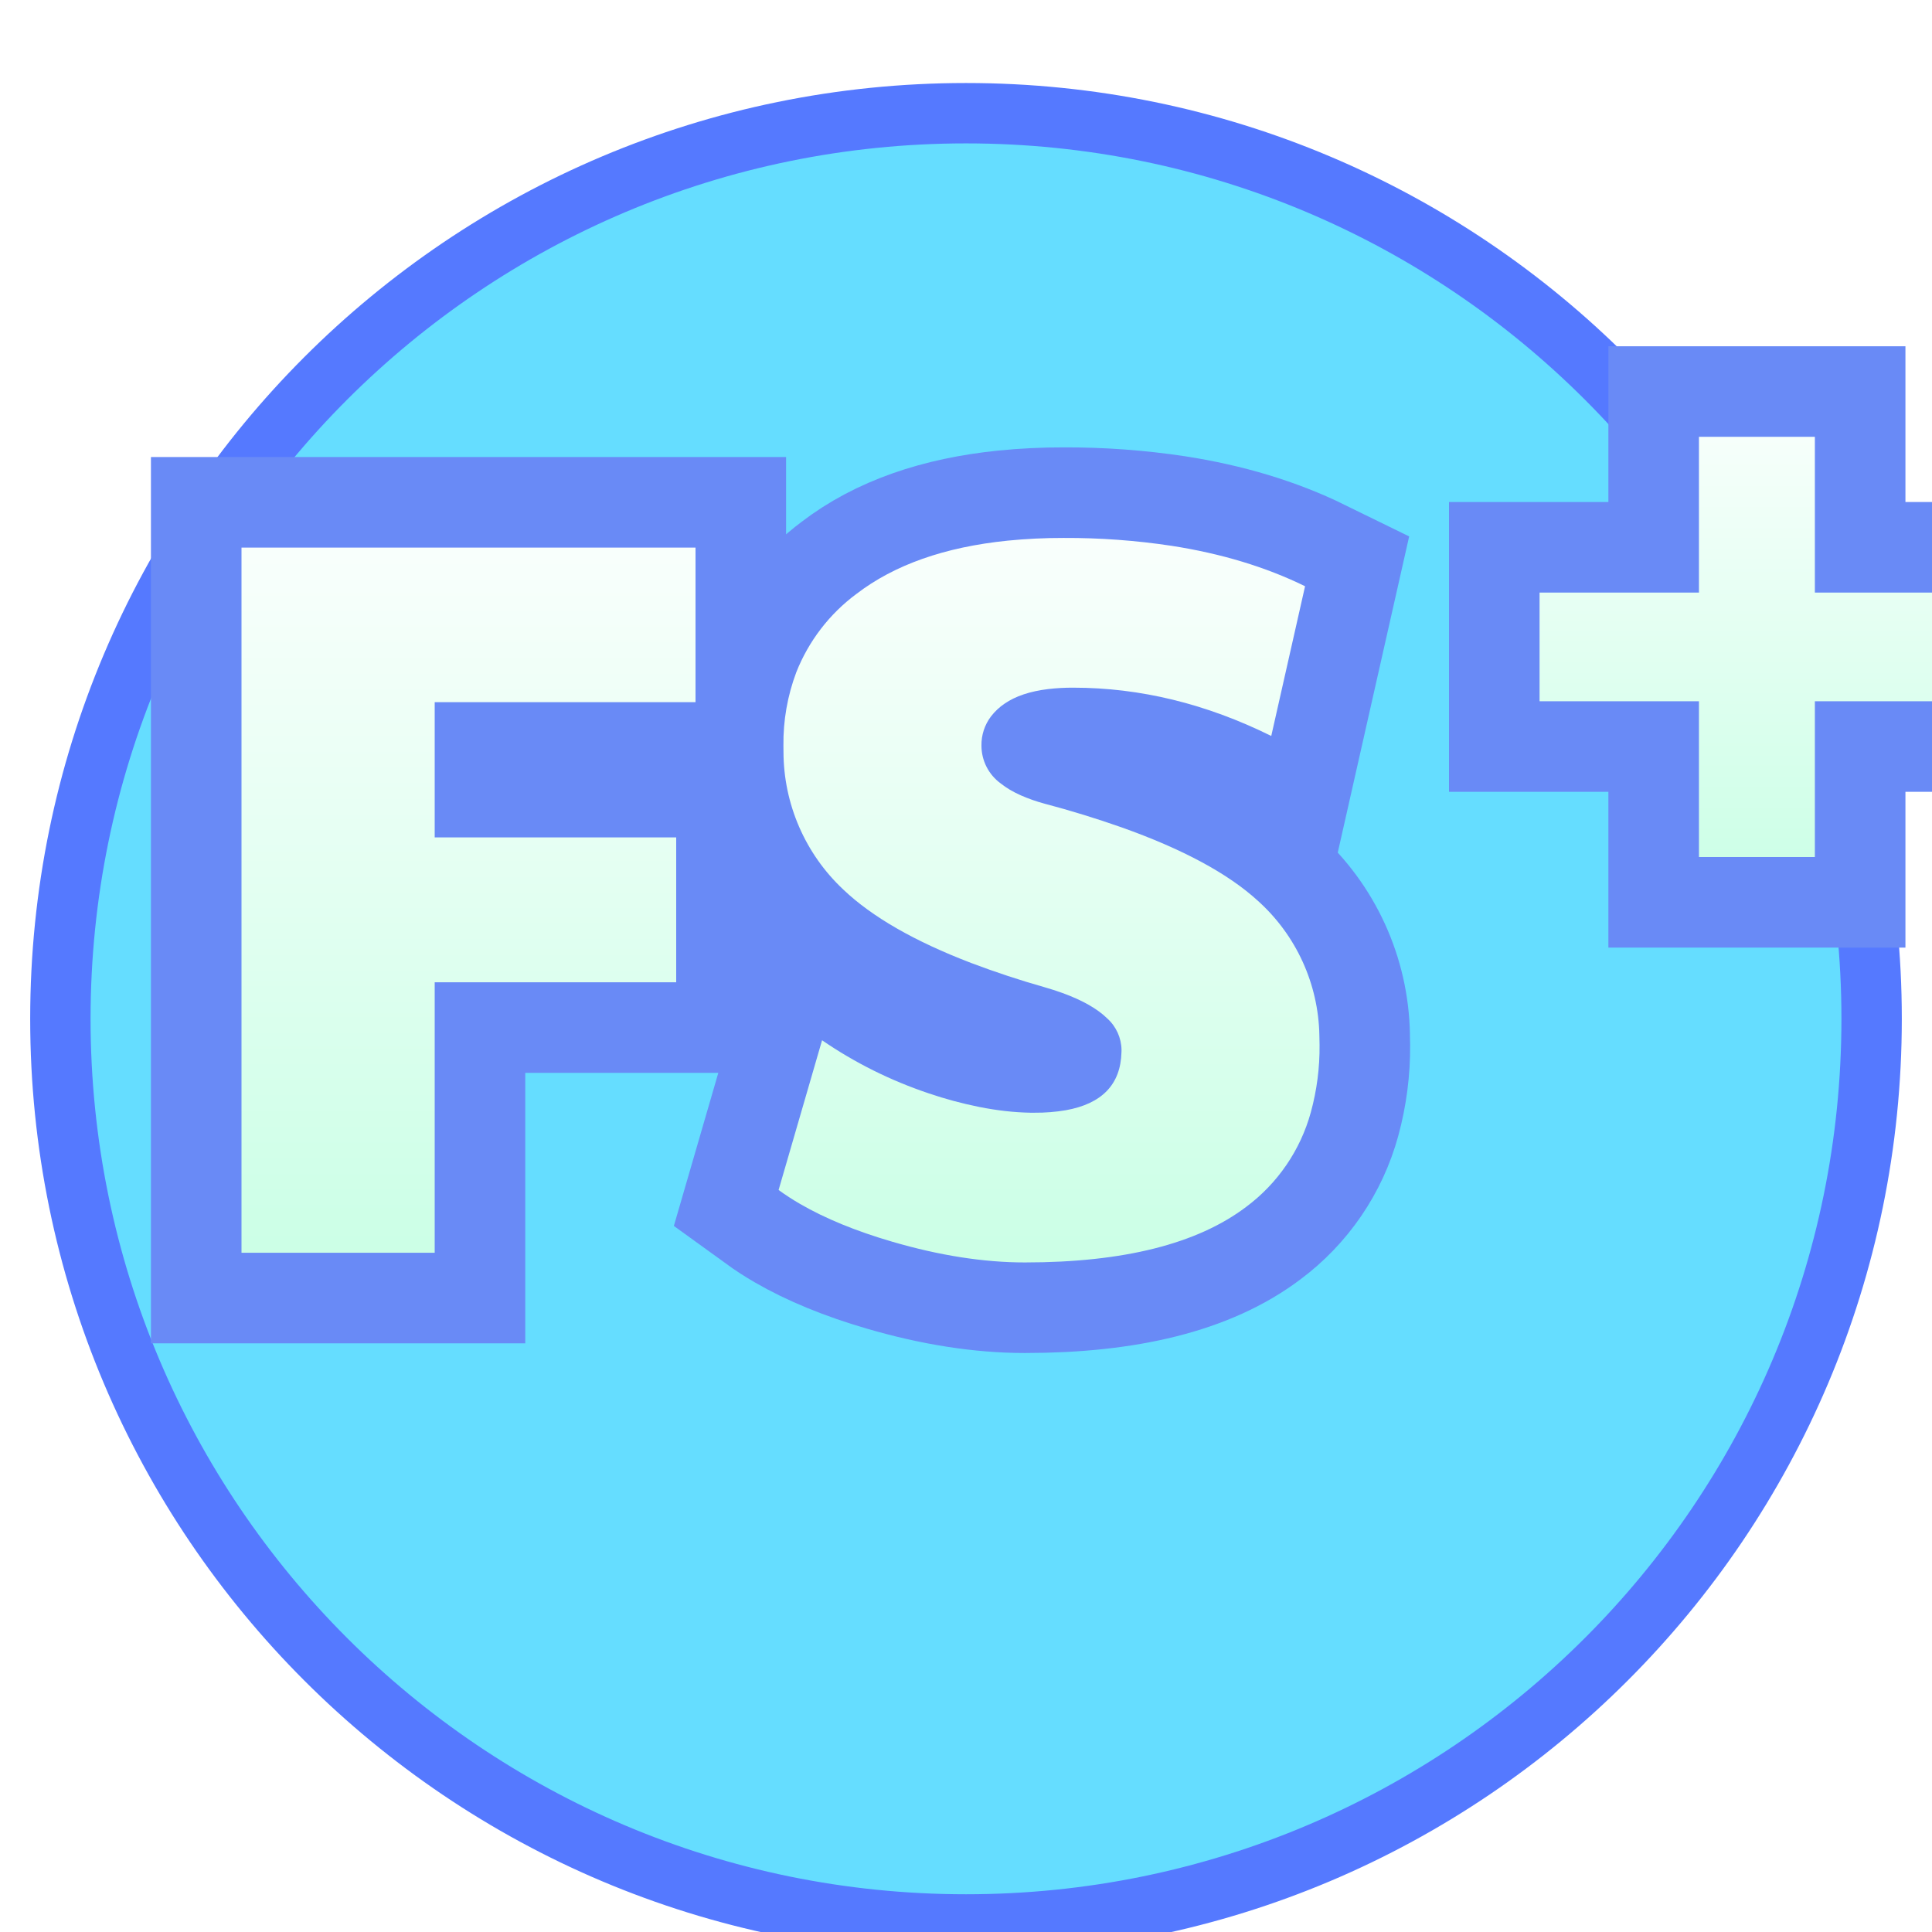
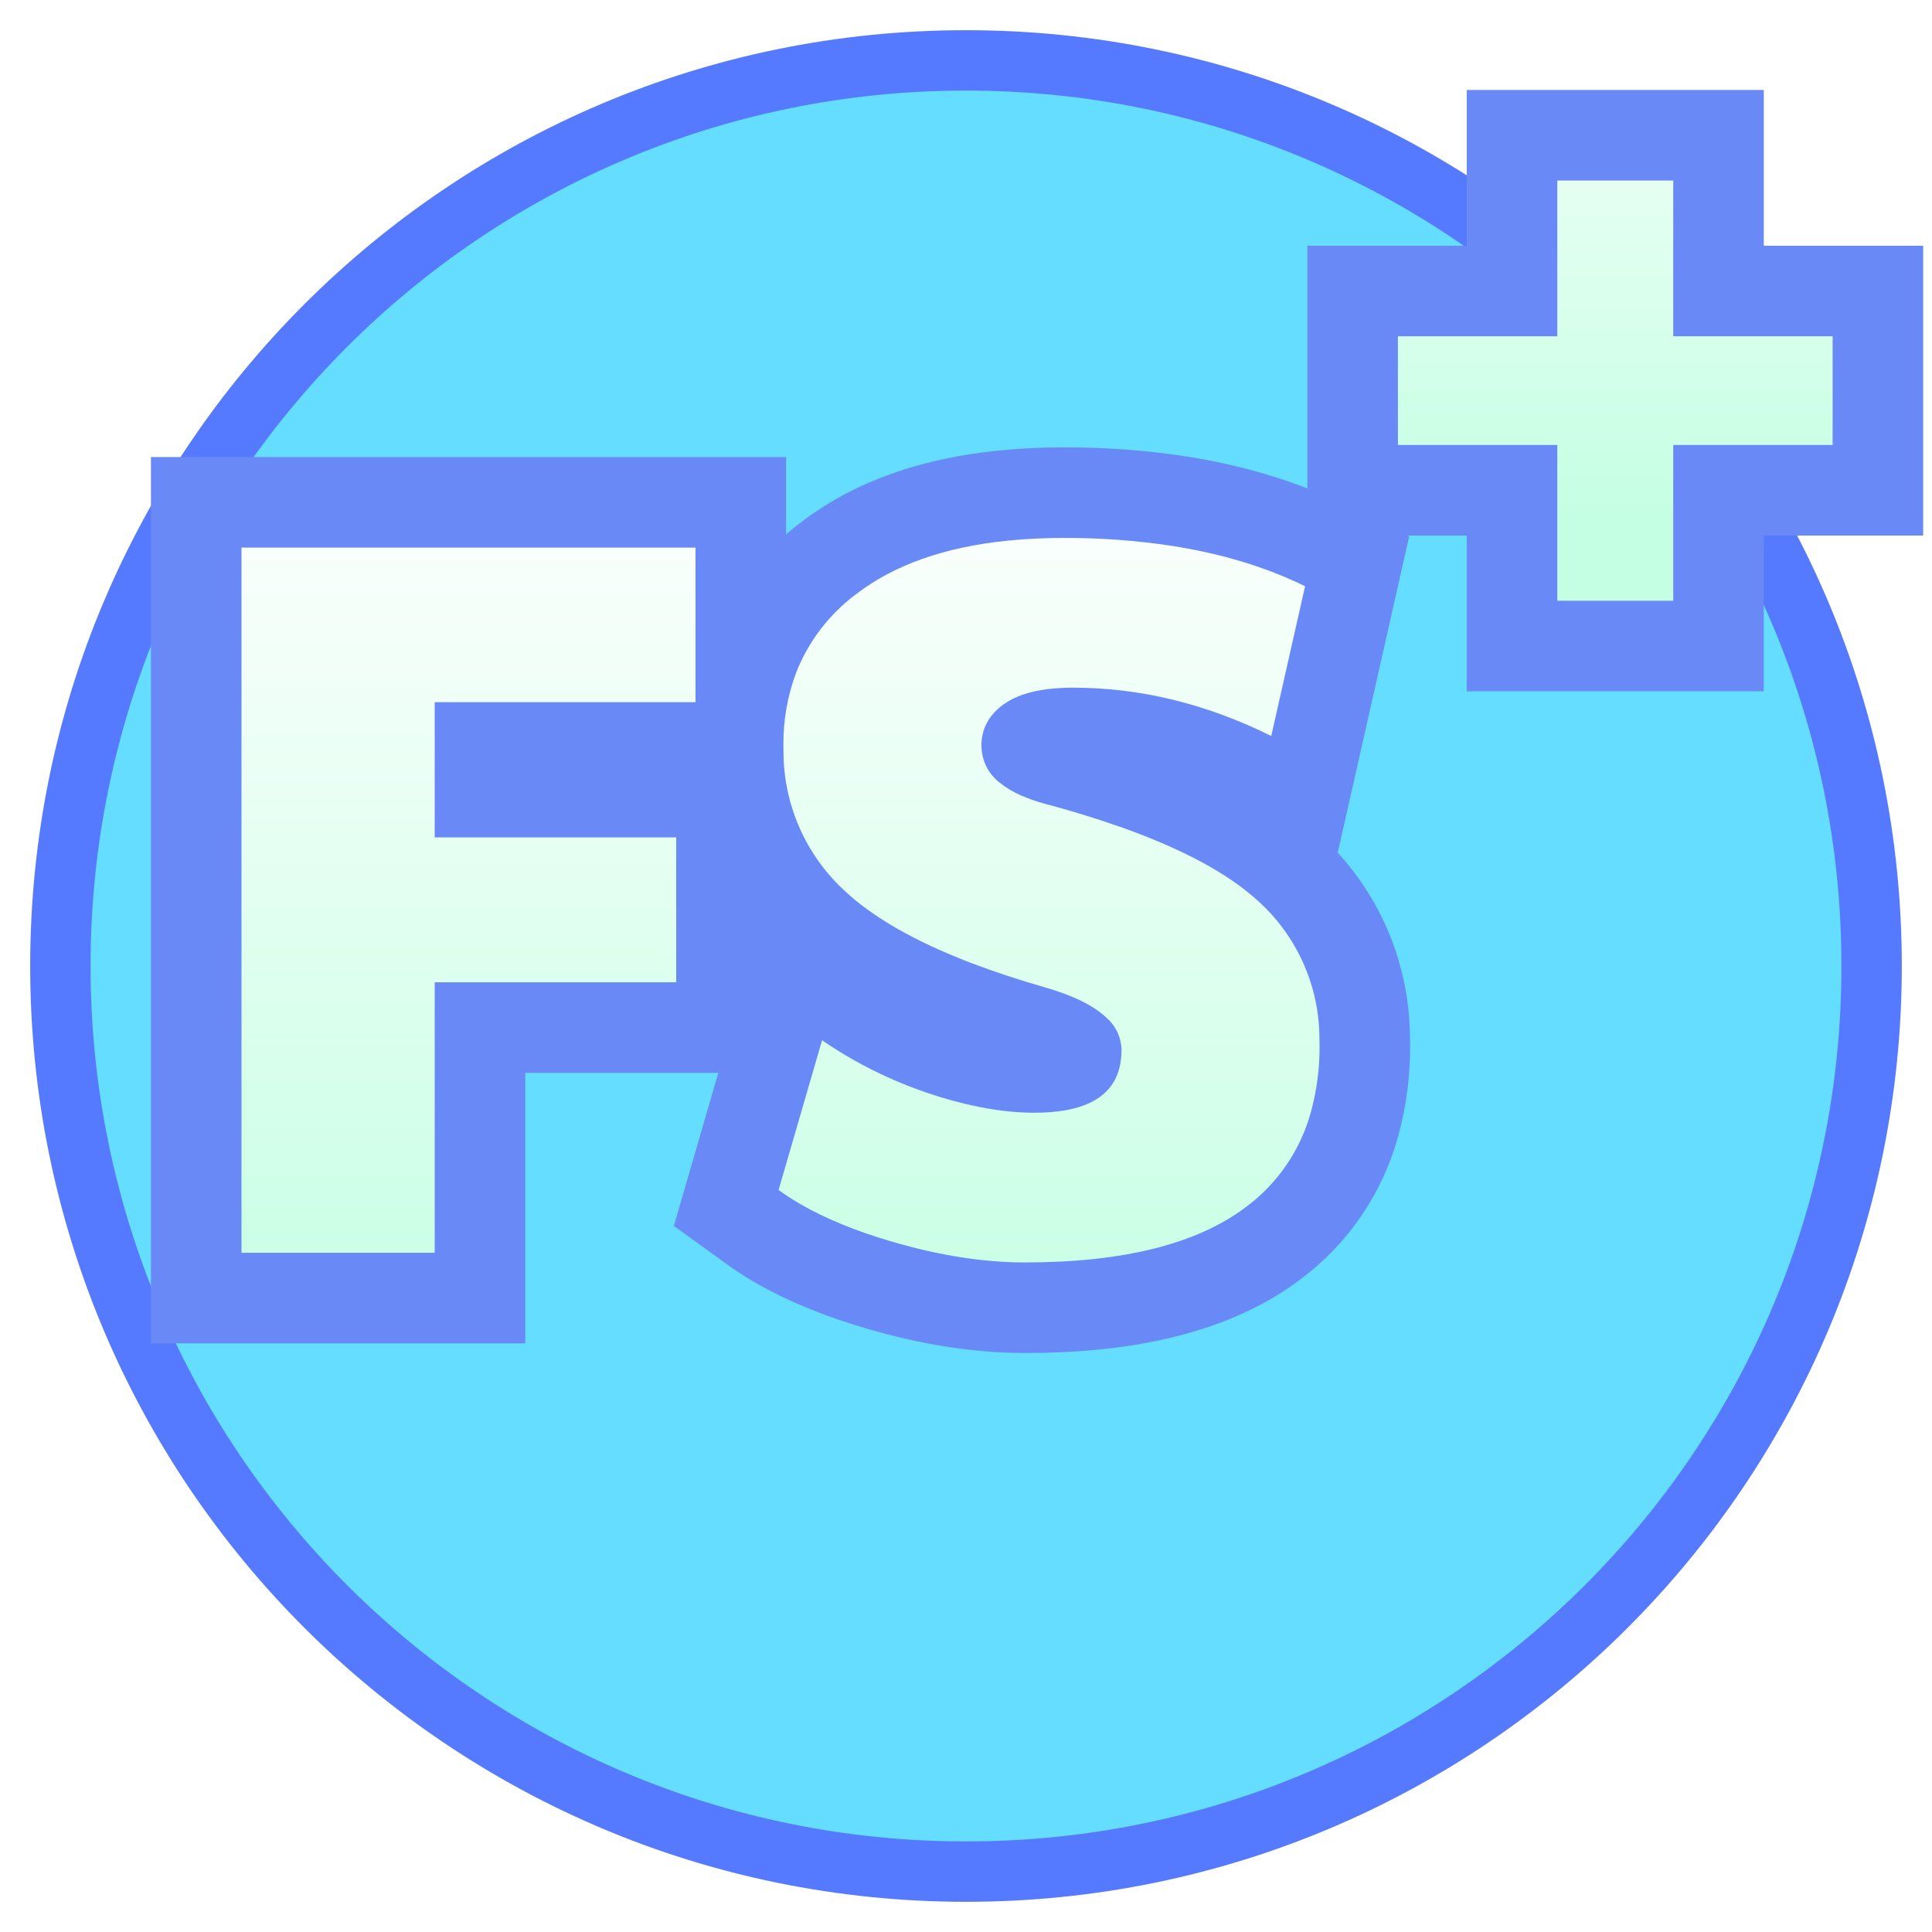
<svg xmlns="http://www.w3.org/2000/svg" xmlns:xlink="http://www.w3.org/1999/xlink" width="32" height="32">
  <defs>
    <linearGradient id="a" x2="0" y2="1">
      <stop stop-color="#fff" offset="0" />
      <stop stop-color="#C5FFE3" offset="1" />
    </linearGradient>
    <linearGradient id="b" x1="-1.272" x2="-1.272" y1="-1.769" y2="15.919" gradientTransform="scale(1.1792 .84807)" gradientUnits="userSpaceOnUse" xlink:href="#a" />
    <linearGradient id="c" x1="-1.482" x2="-1.482" y1="-1.518" y2="8.561" gradientTransform="scale(1.012 .98817)" gradientUnits="userSpaceOnUse" xlink:href="#a" />
  </defs>
-   <circle cx="16" cy="16.875" r="15" fill="#65ddff" stroke="#5579ff" stroke-width="#999999" />
+   <circle cx="16" cy="16" r="15" fill="#65ddff" stroke="#5579ff" stroke-width="#999999" />
  <path d="m17.616.8-.56 2.48q-1.616-.8-3.28-.8a3.431 3.431 0 0 0-.414.023q-.452.055-.722.241a.97.97 0 0 0-.226.212.779.779 0 0 0-.158.484.774.774 0 0 0 .32.627q.136.109.331.196a2.754 2.754 0 0 0 .389.137 16.858 16.858 0 0 1 1.279.393q1.517.539 2.257 1.215a3.07 3.07 0 0 1 1.021 2.234 4.023 4.023 0 0 1 .003.158 4.055 4.055 0 0 1-.144 1.111 2.917 2.917 0 0 1-1.072 1.569q-1.216.92-3.664.92-1.024 0-2.2-.344-.9-.263-1.524-.625a4.119 4.119 0 0 1-.356-.231l.72-2.48q.816.56 1.768.88a6.708 6.708 0 0 0 .832.224q.445.089.851.096a4.05 4.05 0 0 0 .069 0 2.937 2.937 0 0 0 .517-.041q.901-.162.922-.96a1.46 1.46 0 0 0 .001-.039.716.716 0 0 0-.236-.521q-.244-.24-.74-.421a4.646 4.646 0 0 0-.304-.098 15.02 15.02 0 0 1-1.208-.399q-1.407-.538-2.12-1.217a3.133 3.133 0 0 1-.991-2.283 4.106 4.106 0 0 1-.001-.101 3.334 3.334 0 0 1 .213-1.215 2.981 2.981 0 0 1 .995-1.297q.943-.724 2.504-.883A9.166 9.166 0 0 1 13.616 0a11.648 11.648 0 0 1 1.786.13q1.239.192 2.214.67zM3.2 4.96h4v2.4h-4v4.48H0V.16h7.52v2.56H3.2z" transform="translate(4 8.91)" fill="url(#b)" fill-rule="evenodd" stroke="#698af6" stroke-linecap="round" stroke-width="3" paint-order="stroke" />
-   <path d="M4.56 2.58H7.2v1.8H4.56v2.58H2.64V4.38H0v-1.8h2.64V0h1.92z" transform="translate(25.5 7.235)" fill="url(#c)" fill-rule="evenodd" stroke="#698af6" stroke-linecap="round" stroke-width="3" paint-order="stroke" />
+   <path d="M27.714 5.57h2.64v1.8h-2.64v2.58h-1.92V7.37h-2.64v-1.8h2.64V2.99h1.92z" fill="url(#c)" fill-rule="evenodd" stroke="#698af6" stroke-linecap="round" stroke-width="3" paint-order="stroke" />
</svg>
